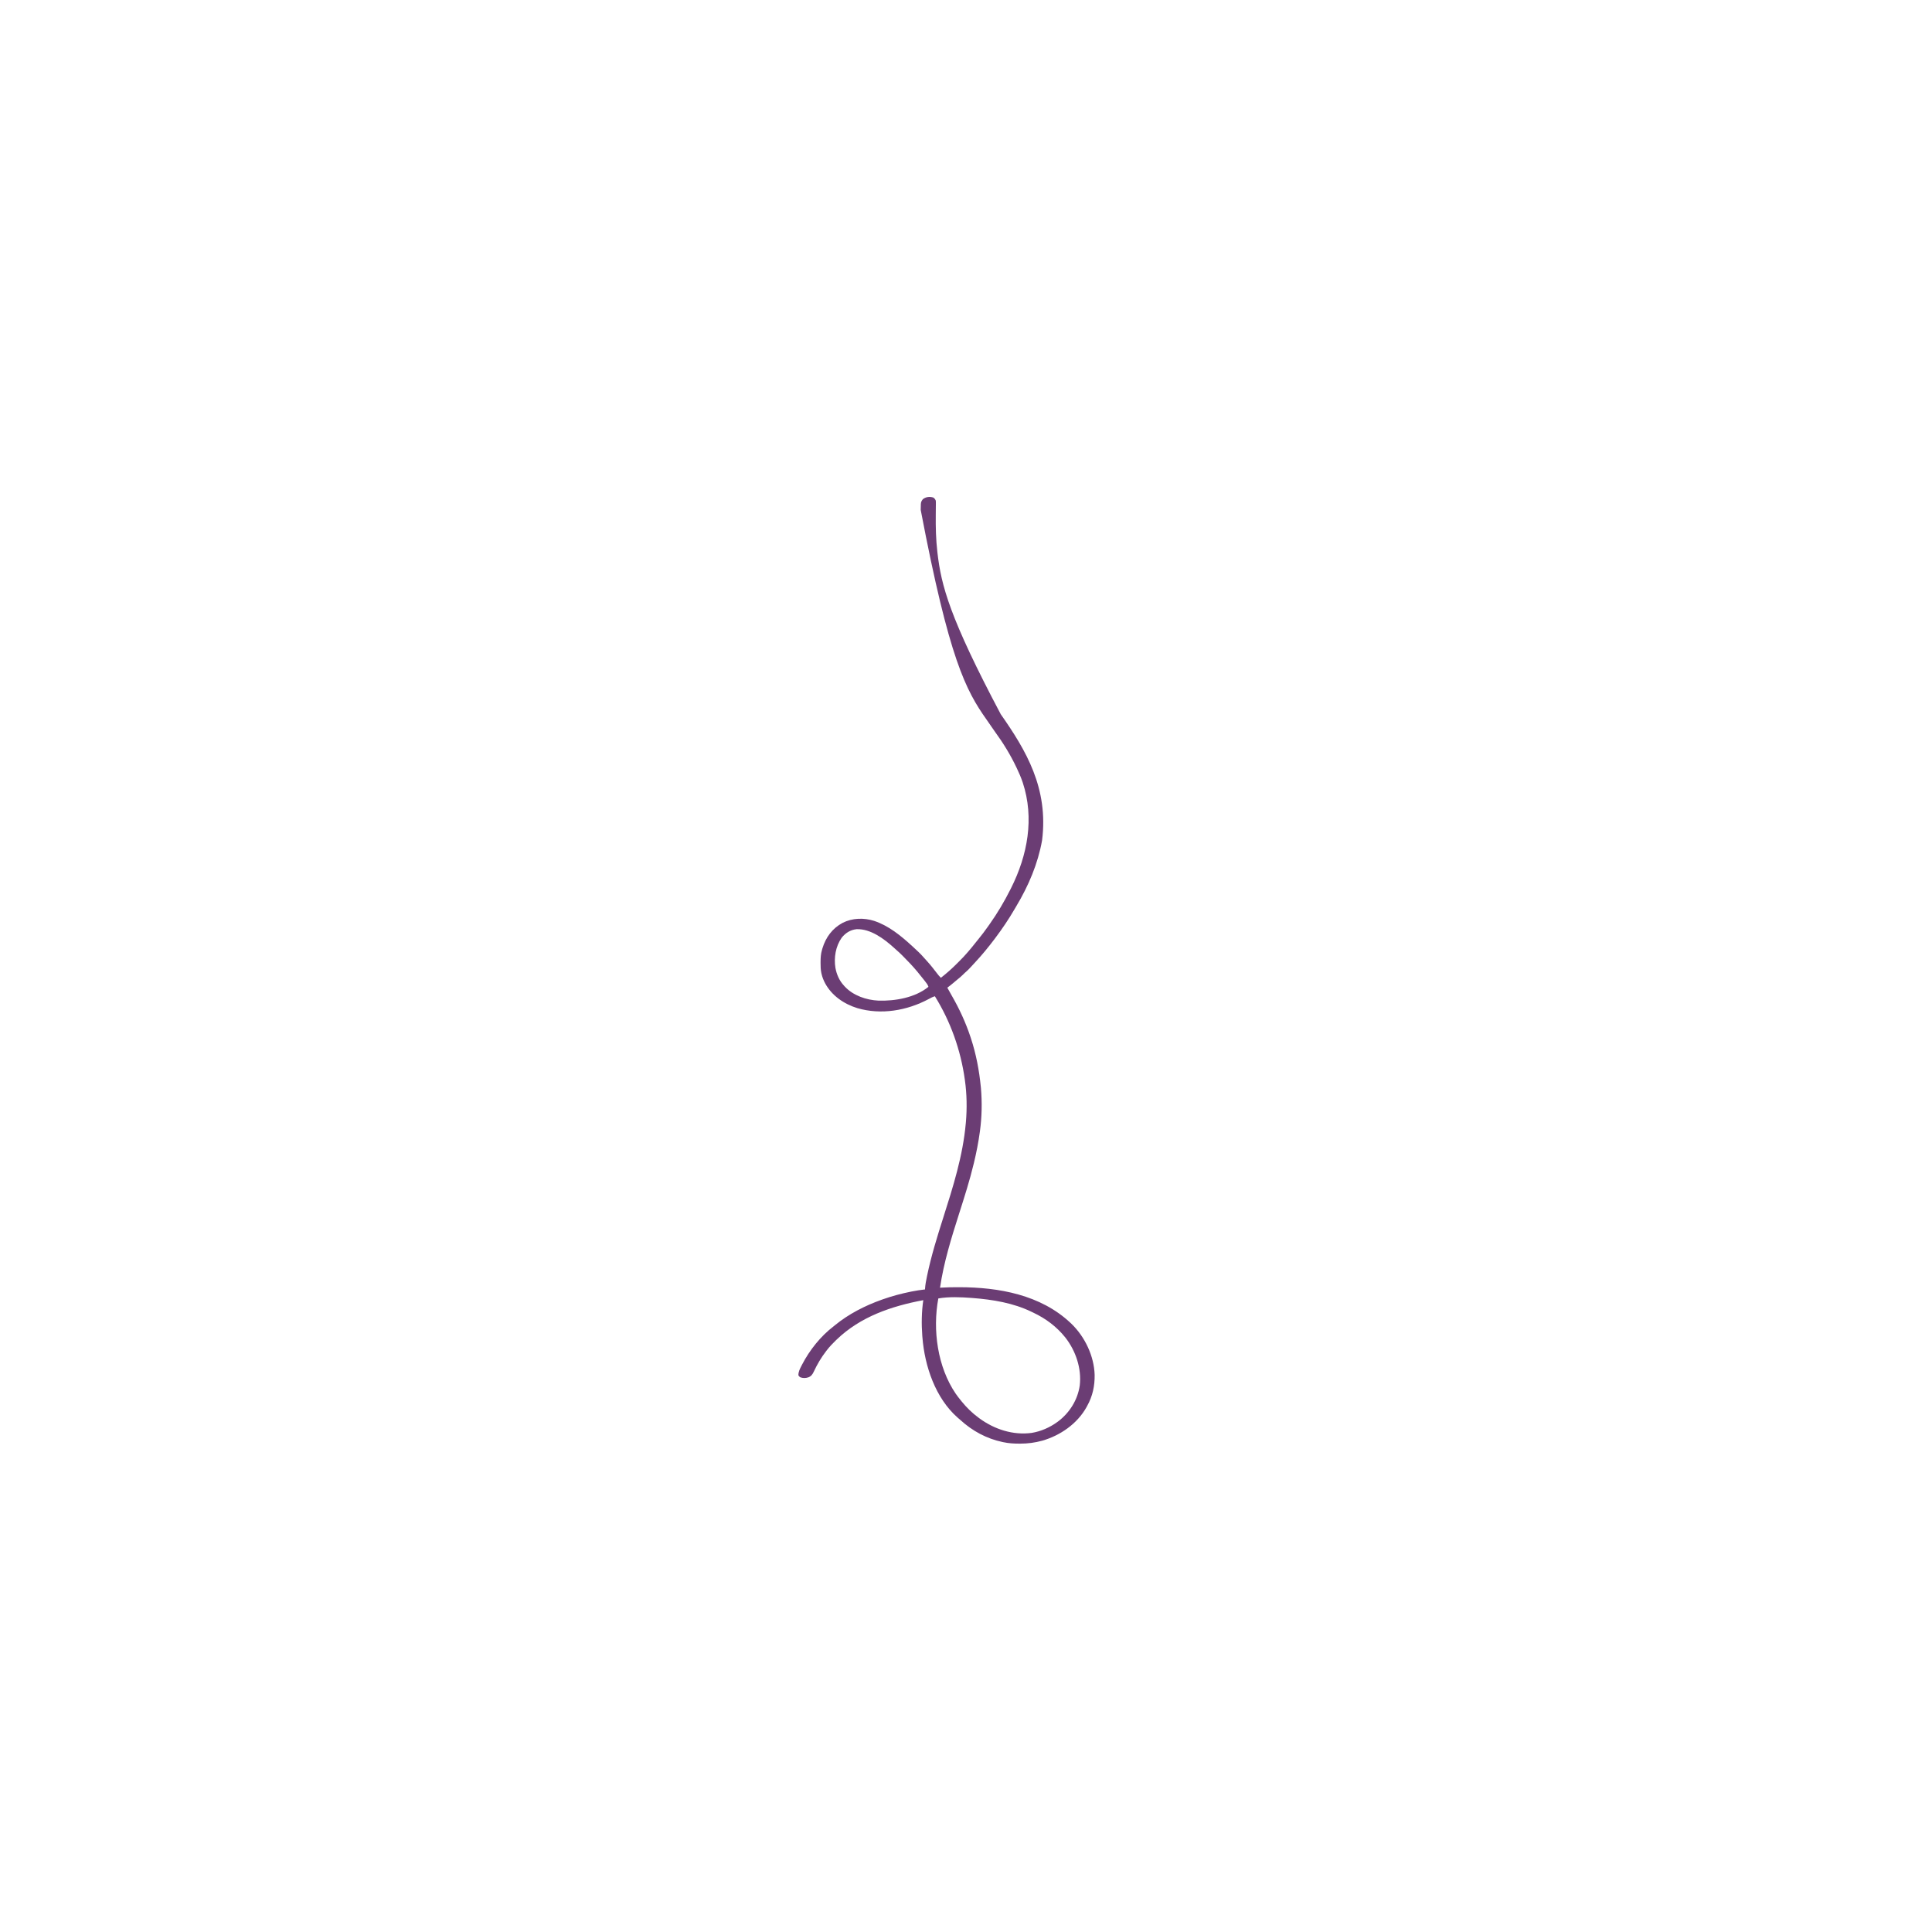
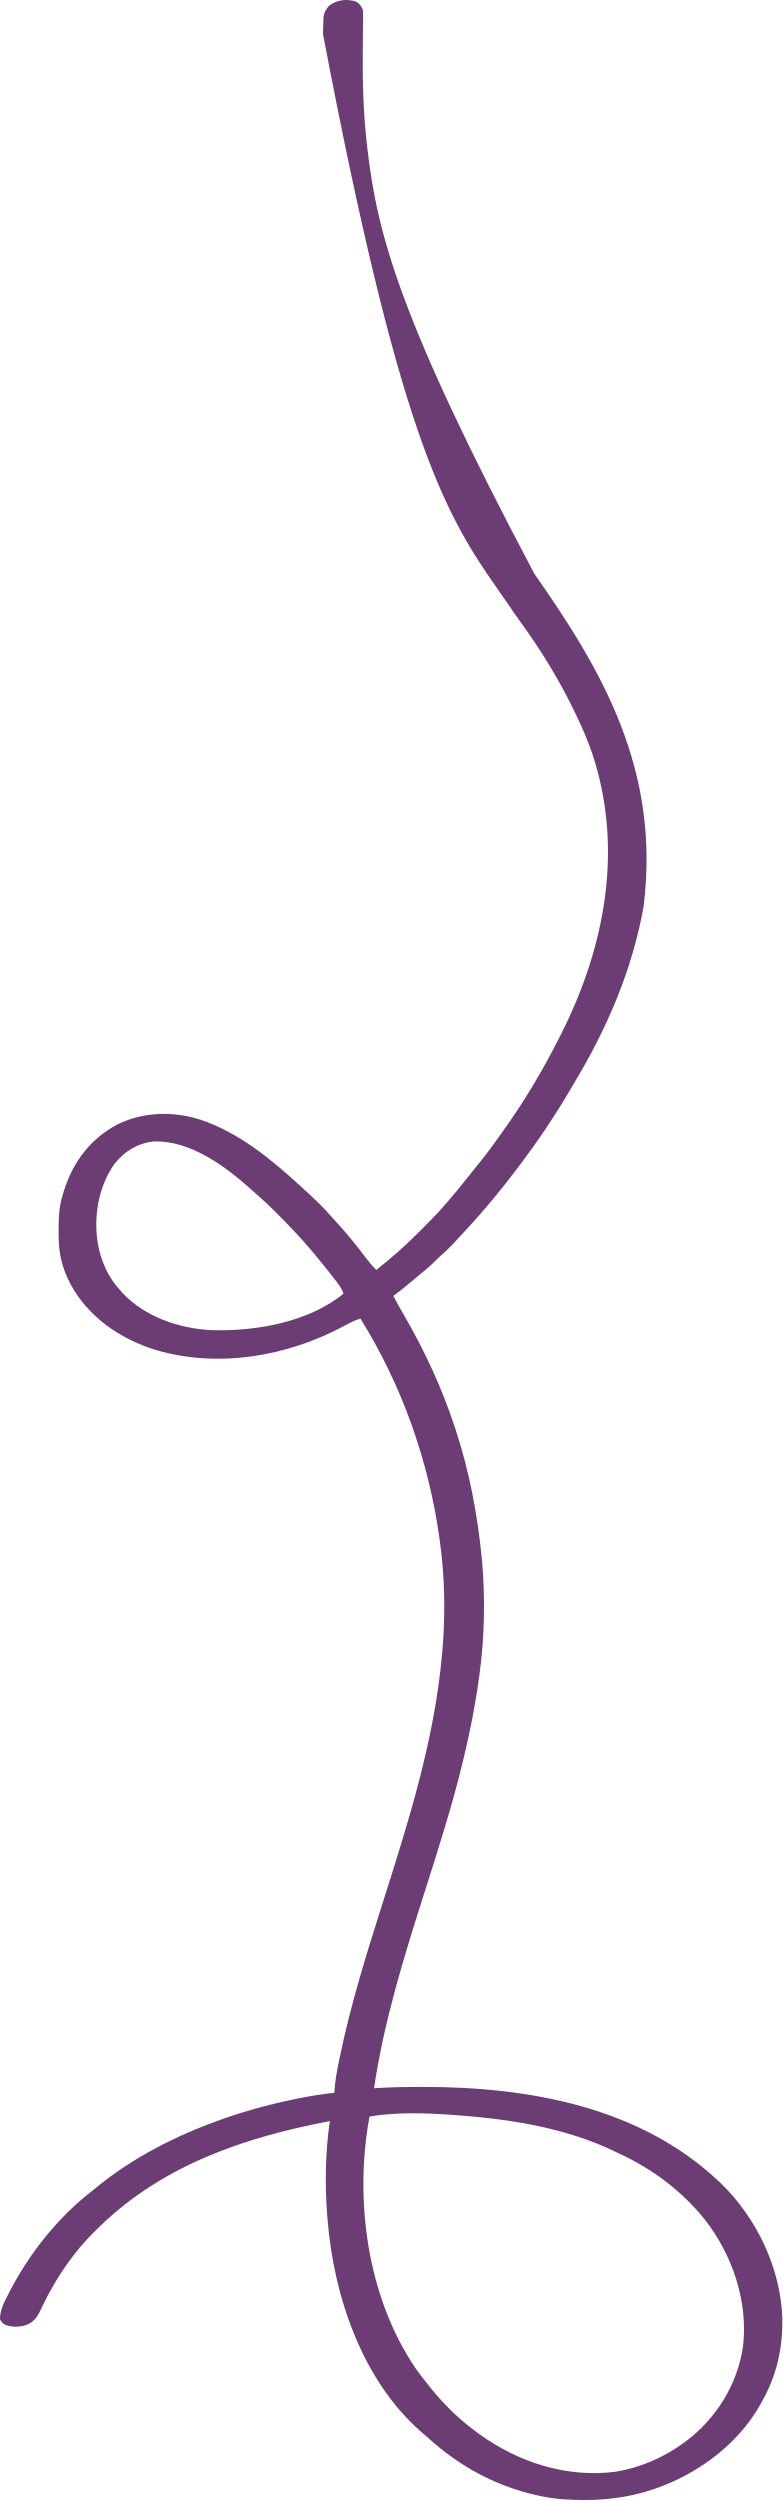
- <svg xmlns="http://www.w3.org/2000/svg" version="1.1" width="4501" height="4500">
+ <svg xmlns="http://www.w3.org/2000/svg" version="1.1" viewBox="1860 1157.68 690.22 2205.58">
  <path d="M0 0 C2.939 2.079 3.993 3.588 5.562 6.812 C5.91 9.856 5.91 9.856 5.871 13.298 C5.861 15.245 5.861 15.245 5.851 17.231 C5.835 18.268 5.835 18.268 5.819 19.327 C5.784 21.533 5.769 23.739 5.758 25.945 C5.731 30.672 5.678 35.398 5.625 40.125 C5.315 69.049 5.973 97.667 9.312 126.438 C9.395 127.161 9.478 127.885 9.563 128.631 C18.303 204.657 37.724 279.6 157.02 504.742 C215.75 588.562 268.619 677.102 253.309 798.539 C243.603 853.11 221.626 904.716 193.199 952.074 C191.707 954.571 190.241 957.08 188.785 959.598 C175.469 982.463 160.454 1004.662 144.562 1025.812 C144.039 1026.511 143.516 1027.21 142.977 1027.931 C128.347 1047.423 112.886 1066.246 96.222 1084.035 C94.392 1085.995 92.573 1087.966 90.754 1089.938 C89.44 1091.354 88.127 1092.771 86.812 1094.188 C86.211 1094.842 85.609 1095.496 84.989 1096.169 C81.316 1100.112 77.491 1103.734 73.381 1107.22 C71.577 1108.8 69.91 1110.457 68.25 1112.188 C64.609 1115.886 60.638 1119.097 56.598 1122.348 C53.312 1125.016 50.092 1127.751 46.875 1130.5 C42.23 1134.458 37.503 1138.229 32.562 1141.812 C35.822 1147.916 39.202 1153.938 42.667 1159.926 C60.547 1190.918 75.318 1222.831 86.562 1256.812 C86.92 1257.892 87.278 1258.971 87.647 1260.083 C99.685 1296.807 106.767 1334.419 110.562 1372.812 C110.669 1373.862 110.775 1374.911 110.884 1375.992 C113.714 1408.778 113.034 1443.207 108.562 1475.812 C108.465 1476.535 108.368 1477.257 108.268 1478 C104.995 1502.228 100.29 1526.053 94.562 1549.812 C94.395 1550.512 94.227 1551.212 94.055 1551.933 C84.659 1591.115 72.362 1629.489 60.128 1667.856 C42.051 1724.552 24.221 1781.779 15.562 1840.812 C16.672 1840.742 17.781 1840.672 18.923 1840.6 C31.683 1839.838 44.407 1839.611 57.188 1839.625 C58.722 1839.626 58.722 1839.626 60.288 1839.627 C152.771 1839.774 250.113 1857.362 319.562 1922.812 C320.295 1923.502 321.027 1924.192 321.781 1924.902 C353.228 1955.413 374.426 2000.032 375.766 2043.934 C376.144 2069.595 371.06 2093.287 358.562 2115.812 C357.997 2116.868 357.431 2117.924 356.848 2119.012 C335.361 2157.687 295.735 2185.124 253.75 2197.188 C236.718 2201.891 219.96 2204.048 202.312 2204.062 C201.557 2204.063 200.802 2204.064 200.024 2204.065 C187.652 2204.047 175.704 2203.361 163.562 2200.812 C162.753 2200.646 161.943 2200.48 161.109 2200.309 C123.904 2192.422 90.909 2174.547 62.922 2148.949 C60.881 2147.101 58.799 2145.329 56.688 2143.562 C4.814 2098.03 -20.138 2023.529 -25.438 1956.812 C-25.548 1955.579 -25.659 1954.345 -25.773 1953.074 C-27.843 1925.7 -27.477 1896.961 -23.438 1869.812 C-97.761 1883.815 -169.98 1908.296 -225.438 1961.812 C-226.026 1962.379 -226.614 1962.946 -227.221 1963.529 C-234.828 1970.893 -242.001 1978.383 -248.438 1986.812 C-248.85 1987.344 -249.263 1987.875 -249.688 1988.422 C-261.271 2003.374 -270.723 2019.515 -278.697 2036.655 C-281.628 2042.8 -284.516 2046.967 -291.062 2049.562 C-297.328 2051.722 -303.798 2051.785 -310 2049.5 C-312.438 2047.812 -312.438 2047.812 -314.438 2044.812 C-314.413 2036.659 -311.326 2030.578 -307.625 2023.438 C-306.748 2021.722 -306.748 2021.722 -305.854 2019.971 C-288.277 1986.087 -262.841 1954.092 -232.438 1930.812 C-230.987 1929.619 -230.987 1929.619 -229.508 1928.402 C-197.319 1902.015 -159.481 1882.744 -120.438 1868.812 C-118.928 1868.274 -118.928 1868.274 -117.388 1867.724 C-96.082 1860.202 -74.448 1854.461 -52.312 1850 C-51.225 1849.779 -51.225 1849.779 -50.116 1849.554 C-39.933 1847.501 -29.76 1845.968 -19.438 1844.812 C-19.405 1844.153 -19.373 1843.493 -19.34 1842.814 C-18.726 1833.355 -16.934 1824.257 -15 1815 C-14.825 1814.155 -14.65 1813.31 -14.469 1812.439 C-4.954 1766.716 8.878 1722.197 23.03 1677.736 C45.979 1605.636 68.84 1533.553 75.562 1457.812 C75.658 1456.82 75.754 1455.827 75.853 1454.805 C78.581 1422.92 78.038 1389.507 73.562 1357.812 C73.468 1357.127 73.373 1356.442 73.275 1355.735 C63.777 1287.267 40.119 1220.573 3.562 1161.812 C-1.762 1163.353 -6.297 1165.791 -11.125 1168.438 C-61.232 1195.258 -121.844 1205.694 -177.004 1189.5 C-208.201 1179.892 -236.573 1160.498 -252.25 1131.375 C-255.875 1124.432 -258.697 1117.477 -260.438 1109.812 C-260.699 1108.669 -260.699 1108.669 -260.966 1107.502 C-262.588 1099.681 -262.785 1092.032 -262.75 1084.062 C-262.747 1083.067 -262.747 1083.067 -262.744 1082.051 C-262.699 1072.257 -262.274 1063.236 -259.438 1053.812 C-258.927 1052.003 -258.927 1052.003 -258.406 1050.156 C-250.546 1024.451 -235.407 1003.737 -211.438 990.812 C-188.738 979.325 -162.021 978.606 -137.977 986.184 C-103.741 997.646 -75.691 1020.774 -49.438 1044.812 C-48.932 1045.273 -48.427 1045.733 -47.906 1046.207 C-38.636 1054.653 -29.437 1063.152 -21.273 1072.695 C-19.085 1075.218 -16.825 1077.668 -14.562 1080.125 C-6.291 1089.217 1.219 1098.869 8.69 1108.619 C11.475 1112.232 14.204 1115.703 17.562 1118.812 C30.798 1108.444 43.219 1097.477 55.052 1085.529 C57.017 1083.545 58.991 1081.569 60.967 1079.594 C67.04 1073.503 73.031 1067.407 78.562 1060.812 C79.535 1059.694 80.509 1058.577 81.484 1057.461 C86.939 1051.162 92.244 1044.78 97.351 1038.196 C100.275 1034.43 103.264 1030.728 106.299 1027.051 C113.196 1018.681 119.629 1010.043 125.886 1001.185 C127.607 998.75 129.338 996.322 131.07 993.895 C149.352 968.155 165.396 941.023 179.562 912.812 C180.06 911.827 180.557 910.842 181.07 909.826 C219.599 833.04 235.63 746.974 208.25 663.875 C204.38 652.503 199.801 641.613 194.562 630.812 C194.164 629.97 193.765 629.128 193.354 628.26 C179.789 599.624 162.725 571.819 144.035 546.234 C141.033 542.117 138.178 537.9 135.312 533.688 C131.512 528.103 127.681 522.545 123.78 517.03 C75.848 449.188 36.838 376.726 -29.438 28.812 C-29.423 27.695 -29.409 26.577 -29.395 25.425 C-29.352 22.719 -29.281 20.017 -29.188 17.312 C-29.174 16.602 -29.16 15.891 -29.145 15.159 C-28.902 10.371 -27.437 7.508 -24.438 3.812 C-17.527 -1.719 -8.249 -2.85 0 0 Z M-213.625 1025.5 C-227.661 1045.62 -232.013 1071.783 -228.118 1095.783 C-225.337 1110.939 -219.006 1125.499 -208.438 1136.812 C-207.712 1137.628 -206.986 1138.444 -206.238 1139.285 C-186.597 1160.29 -156.139 1170.639 -127.892 1171.981 C-89.077 1173.158 -42.516 1165.181 -11.438 1139.812 C-13.043 1134.662 -16.224 1130.873 -19.5 1126.688 C-20.38 1125.552 -20.38 1125.552 -21.277 1124.394 C-25.897 1118.45 -30.606 1112.586 -35.438 1106.812 C-36.264 1105.812 -37.09 1104.812 -37.941 1103.781 C-48.113 1091.535 -59.083 1080.088 -70.312 1068.812 C-71.097 1068.023 -71.881 1067.234 -72.689 1066.421 C-76.897 1062.226 -81.187 1058.194 -85.691 1054.318 C-87.86 1052.448 -89.959 1050.506 -92.062 1048.562 C-115.075 1027.841 -146.159 1004.468 -178.781 1005.523 C-193.374 1007.111 -204.47 1014.148 -213.625 1025.5 Z M11.562 1865.812 C-2.095 1939.313 9.69 2025.51 52.153 2087.792 C55.762 2092.966 59.571 2097.925 63.562 2102.812 C64.377 2103.831 65.192 2104.849 66.031 2105.898 C77.61 2120.149 90.733 2132.987 105.562 2143.812 C106.408 2144.442 107.254 2145.071 108.125 2145.719 C142.939 2170.913 185.692 2184.776 228.815 2179.094 C250.412 2175.593 270.922 2166.631 288.562 2153.812 C289.366 2153.234 290.169 2152.655 290.996 2152.059 C317.708 2131.751 336.321 2101.832 341.094 2068.422 C345.672 2028.988 331.735 1987.883 307.525 1956.871 C287.233 1931.514 261.899 1912.552 232.563 1898.755 C231.239 1898.131 229.918 1897.499 228.601 1896.858 C186.158 1876.243 138.198 1868.437 91.562 1864.812 C90.649 1864.74 89.736 1864.668 88.795 1864.594 C63.887 1862.735 36.206 1861.507 11.562 1865.812 Z " fill="#6B3D74" transform="translate(2174.438,1159.188)" />
</svg>
